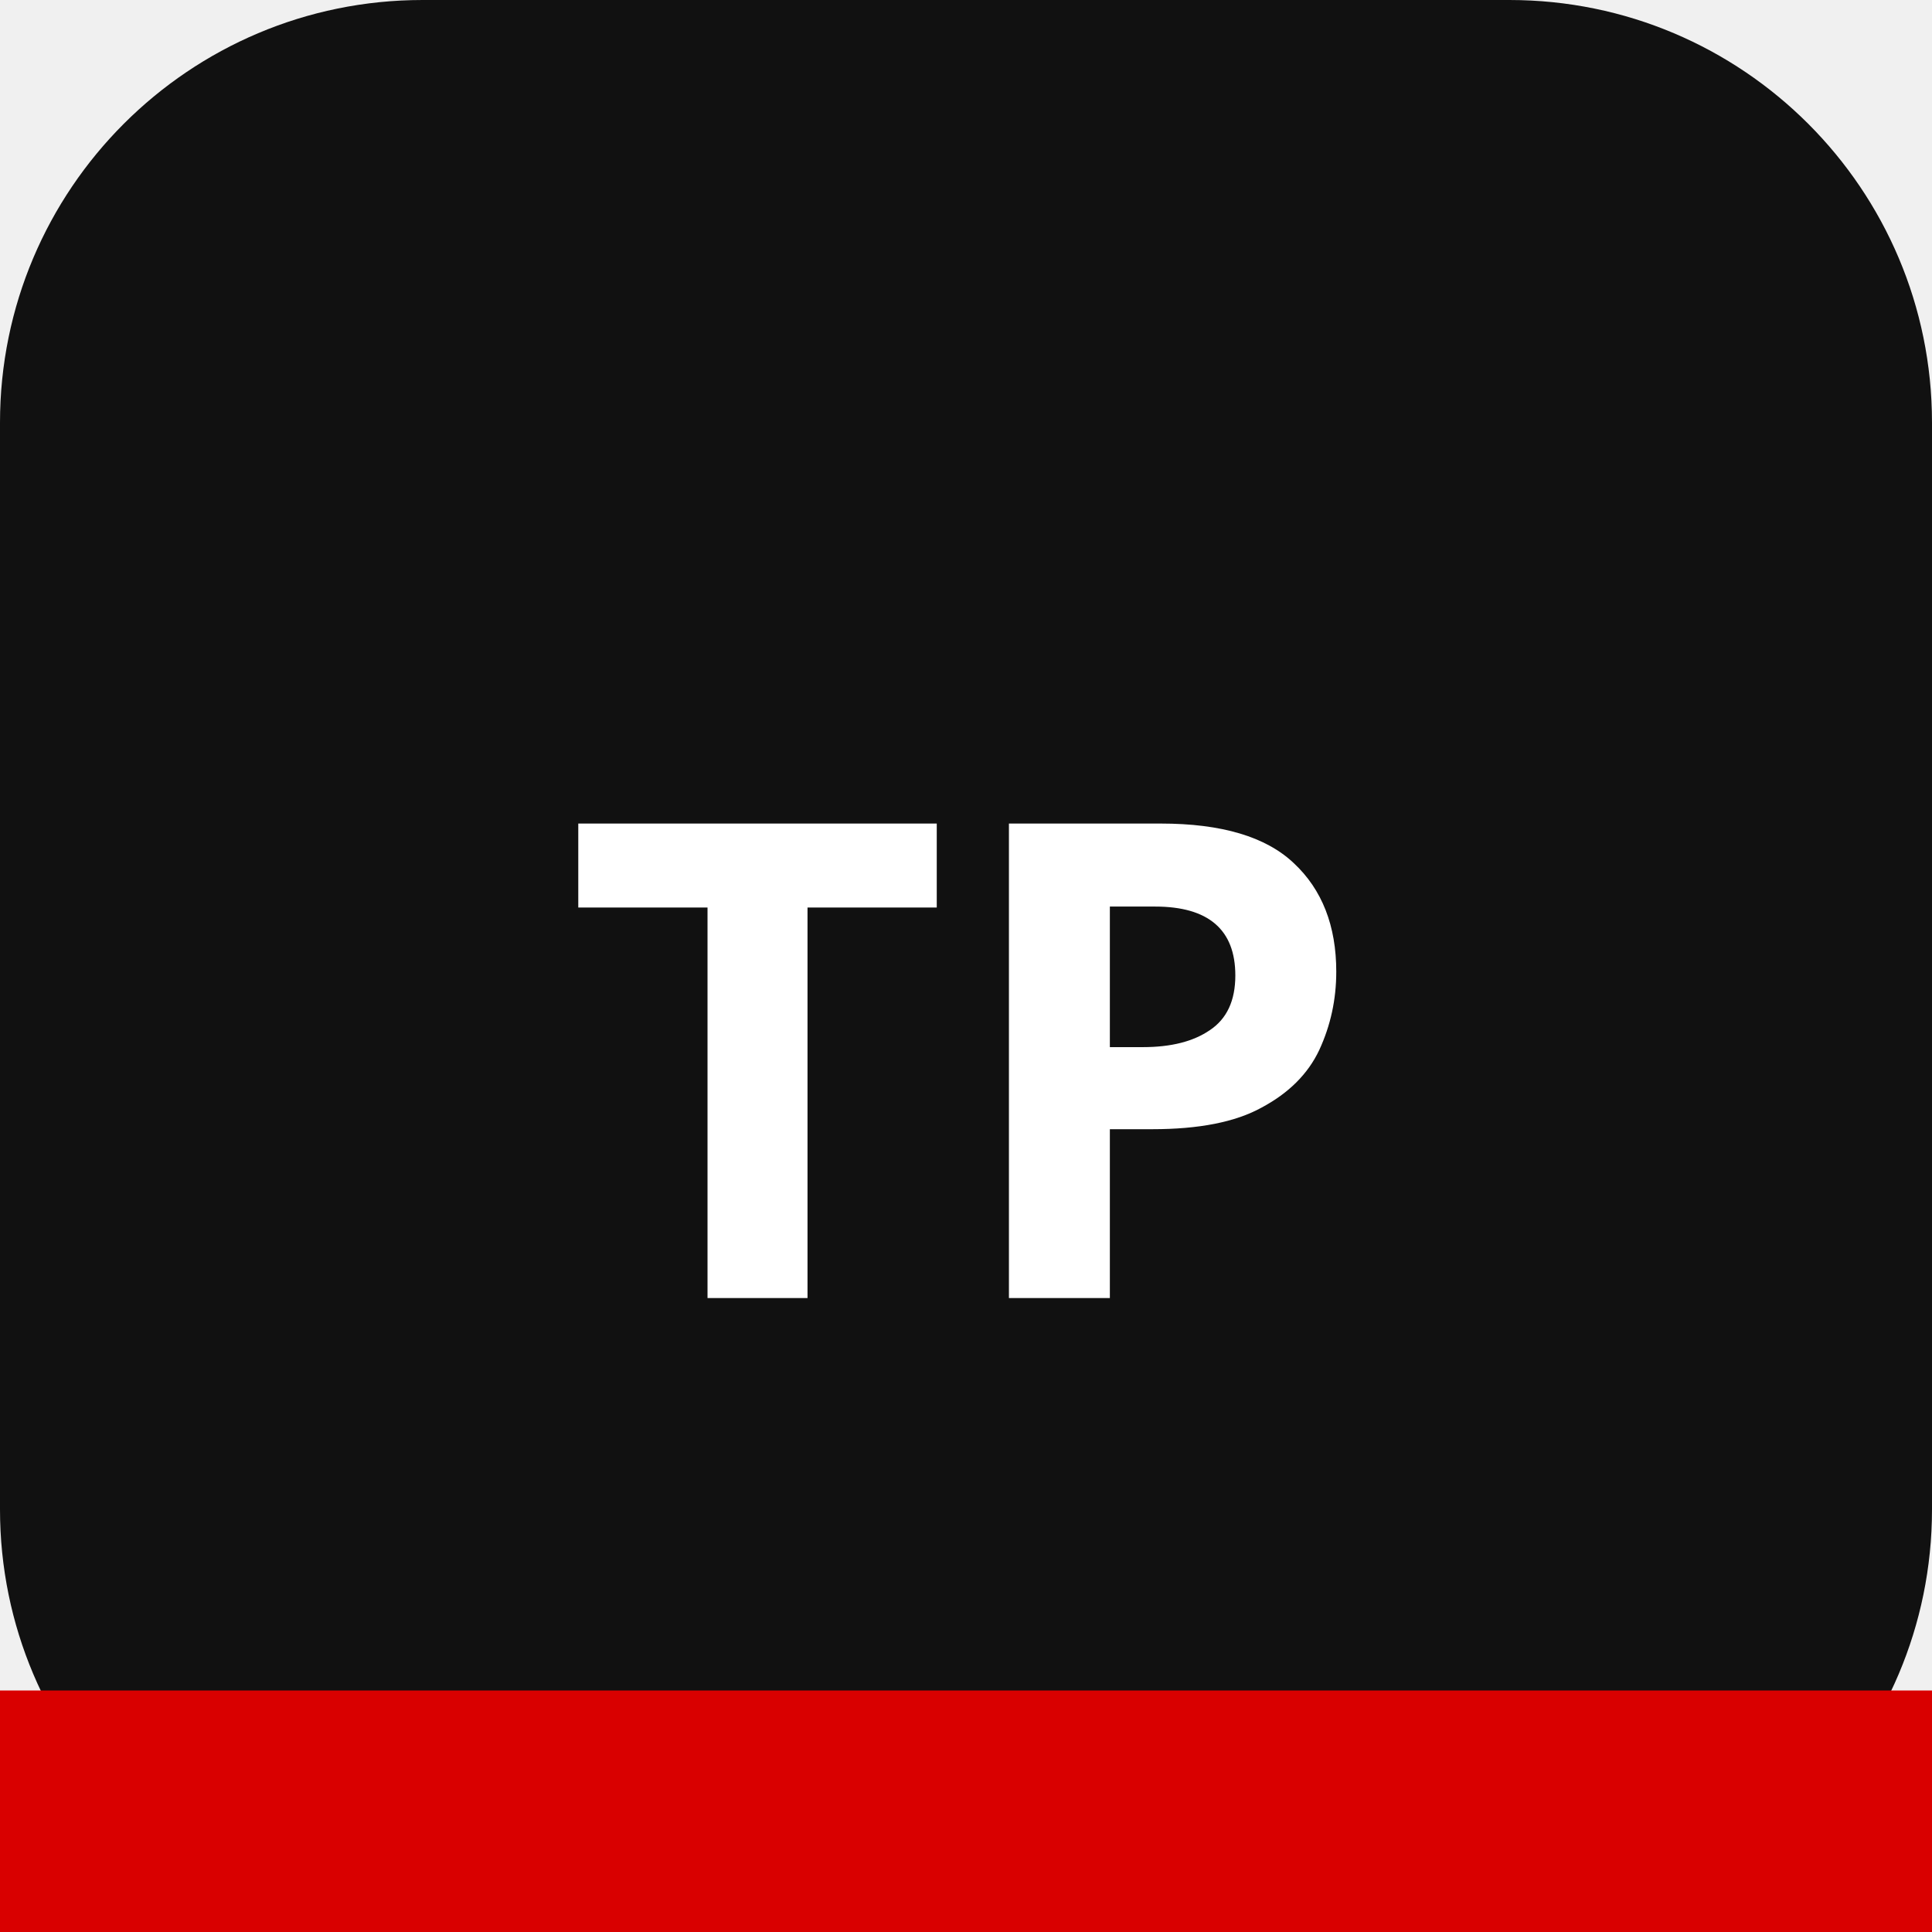
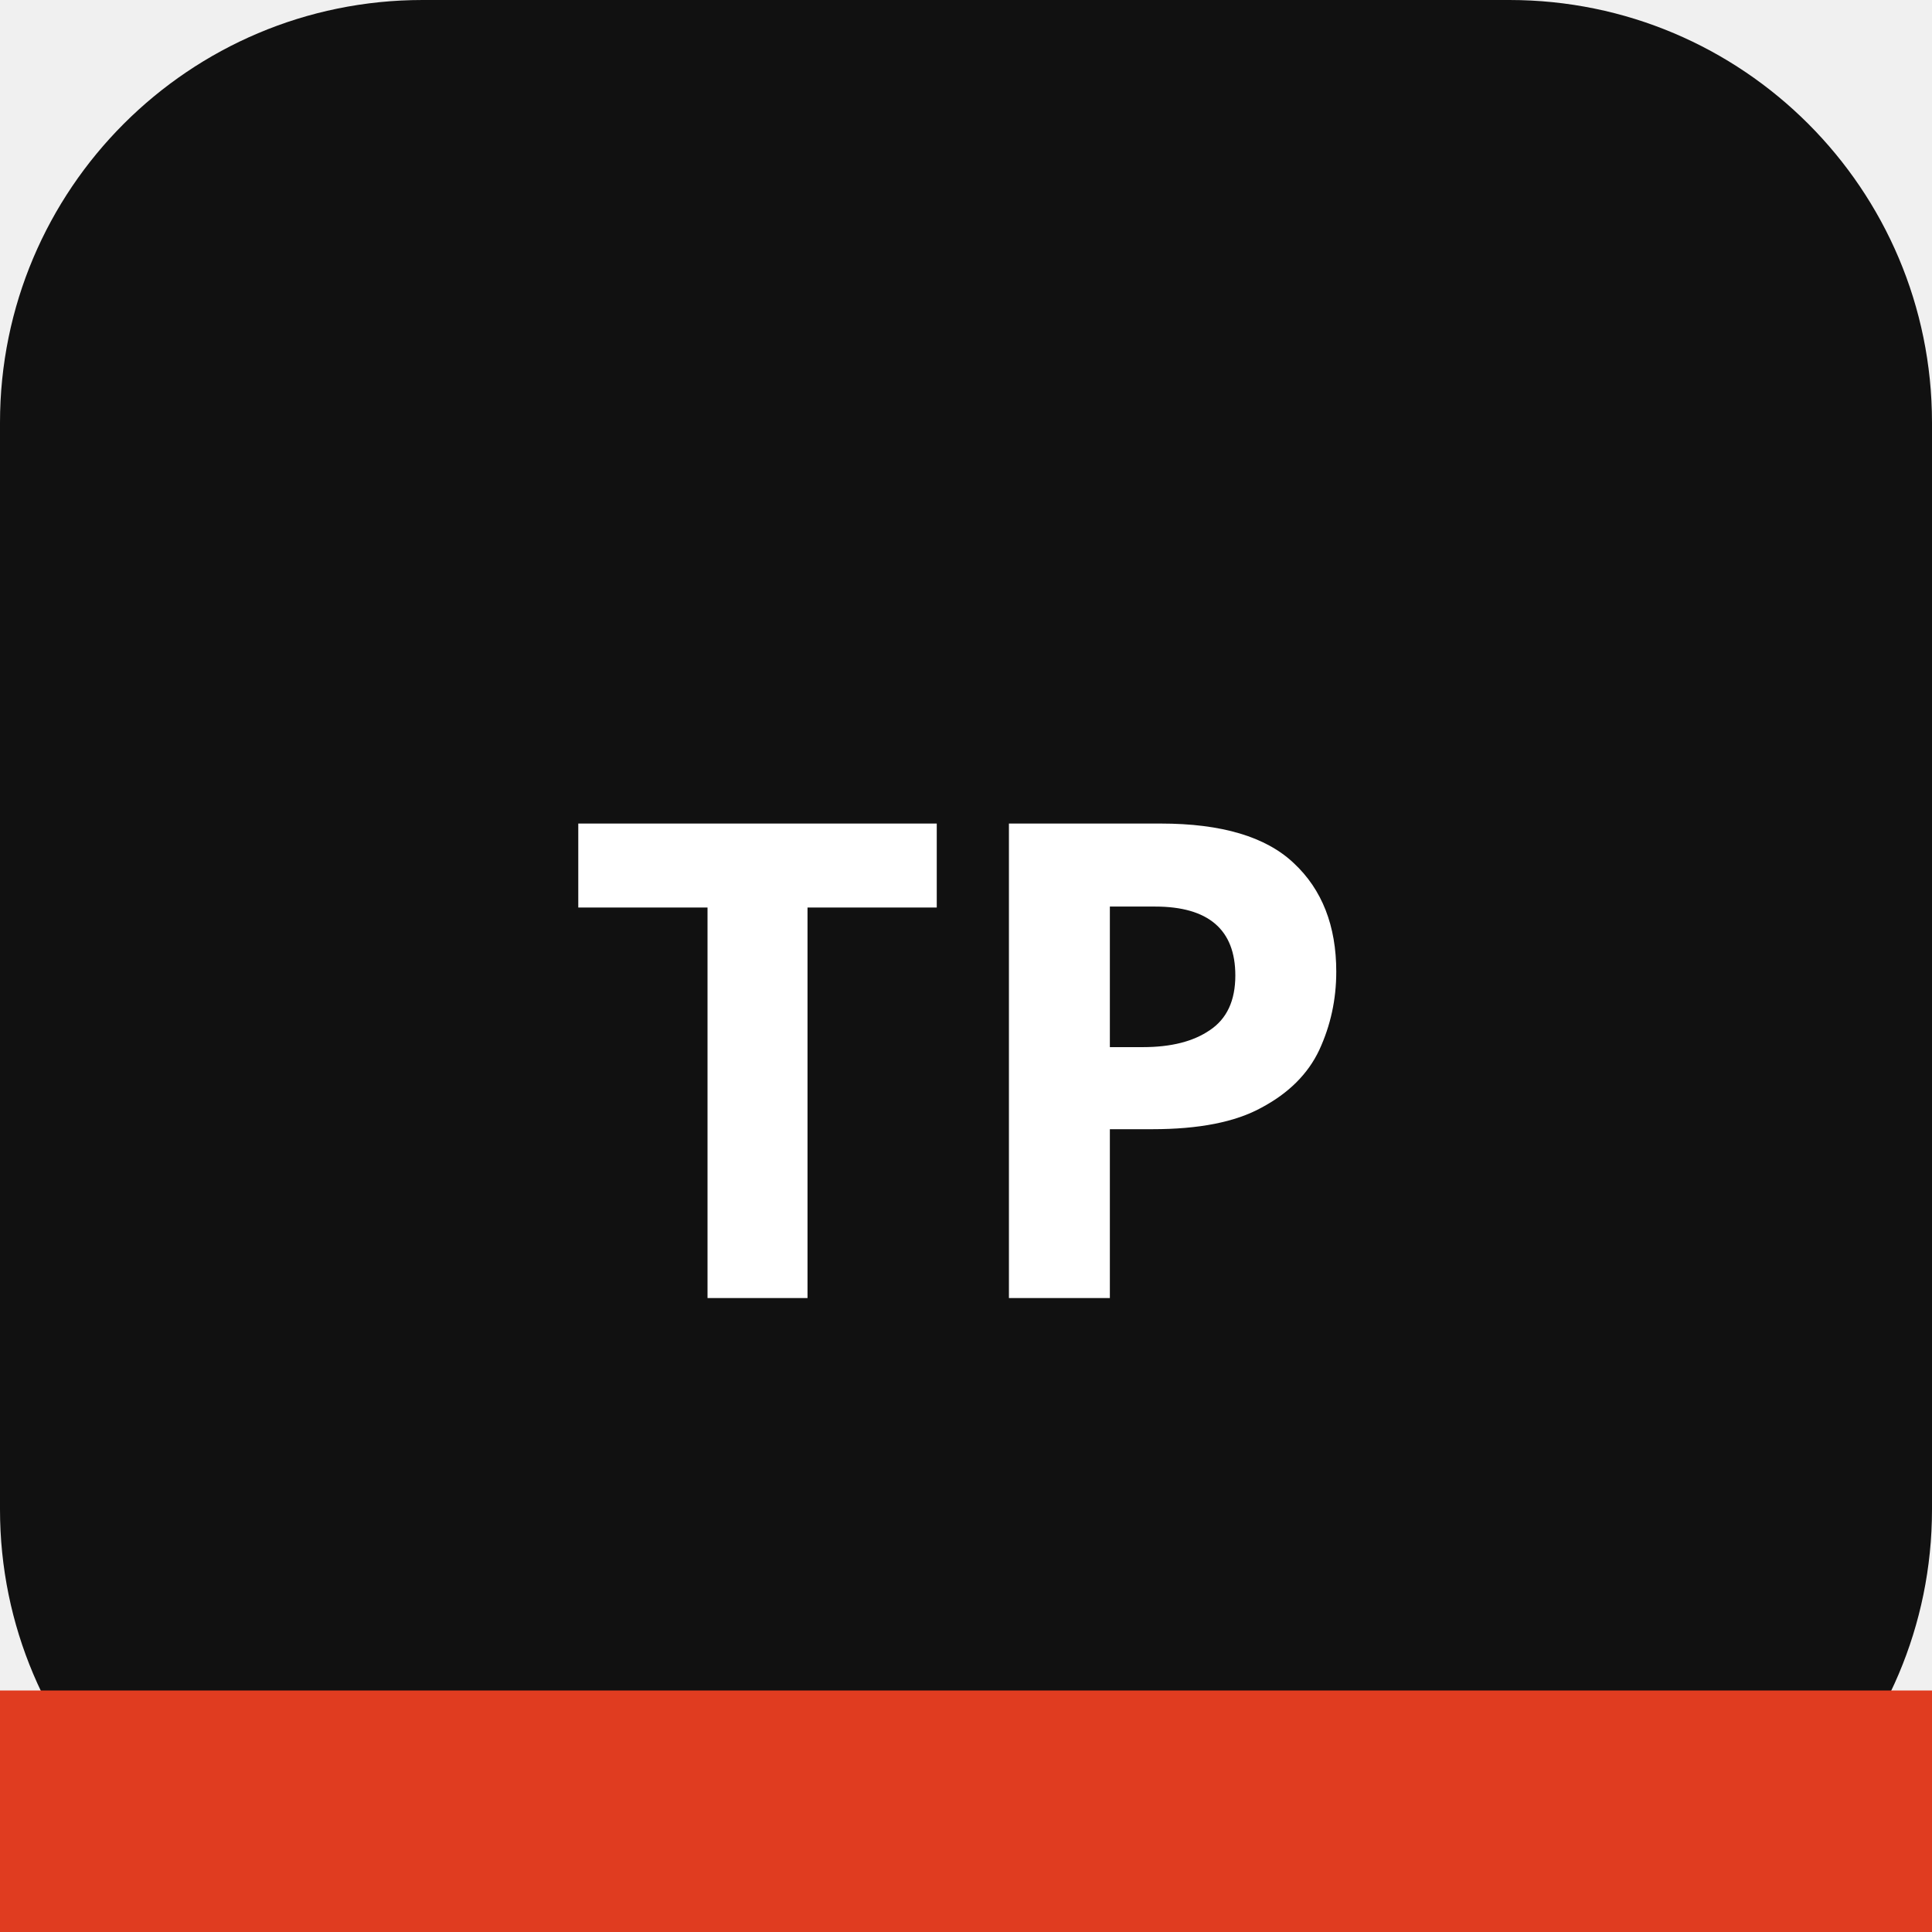
<svg xmlns="http://www.w3.org/2000/svg" viewBox="0 0 32 32" fill="none">
  <rect width="32" height="32" rx="7" fill="#111" />
  <text x="16" y="21.5" text-anchor="middle" fill="#fff" font-family="system-ui,sans-serif" font-size="11" font-weight="900">TP</text>
-   <rect x="0" y="28" width="32" height="4" rx="0 0 7 7" fill="#d90000" />
+   <rect x="0" y="28" width="32" height="4" rx="0 0 7 7" fill="#E03C20" />
</svg>
